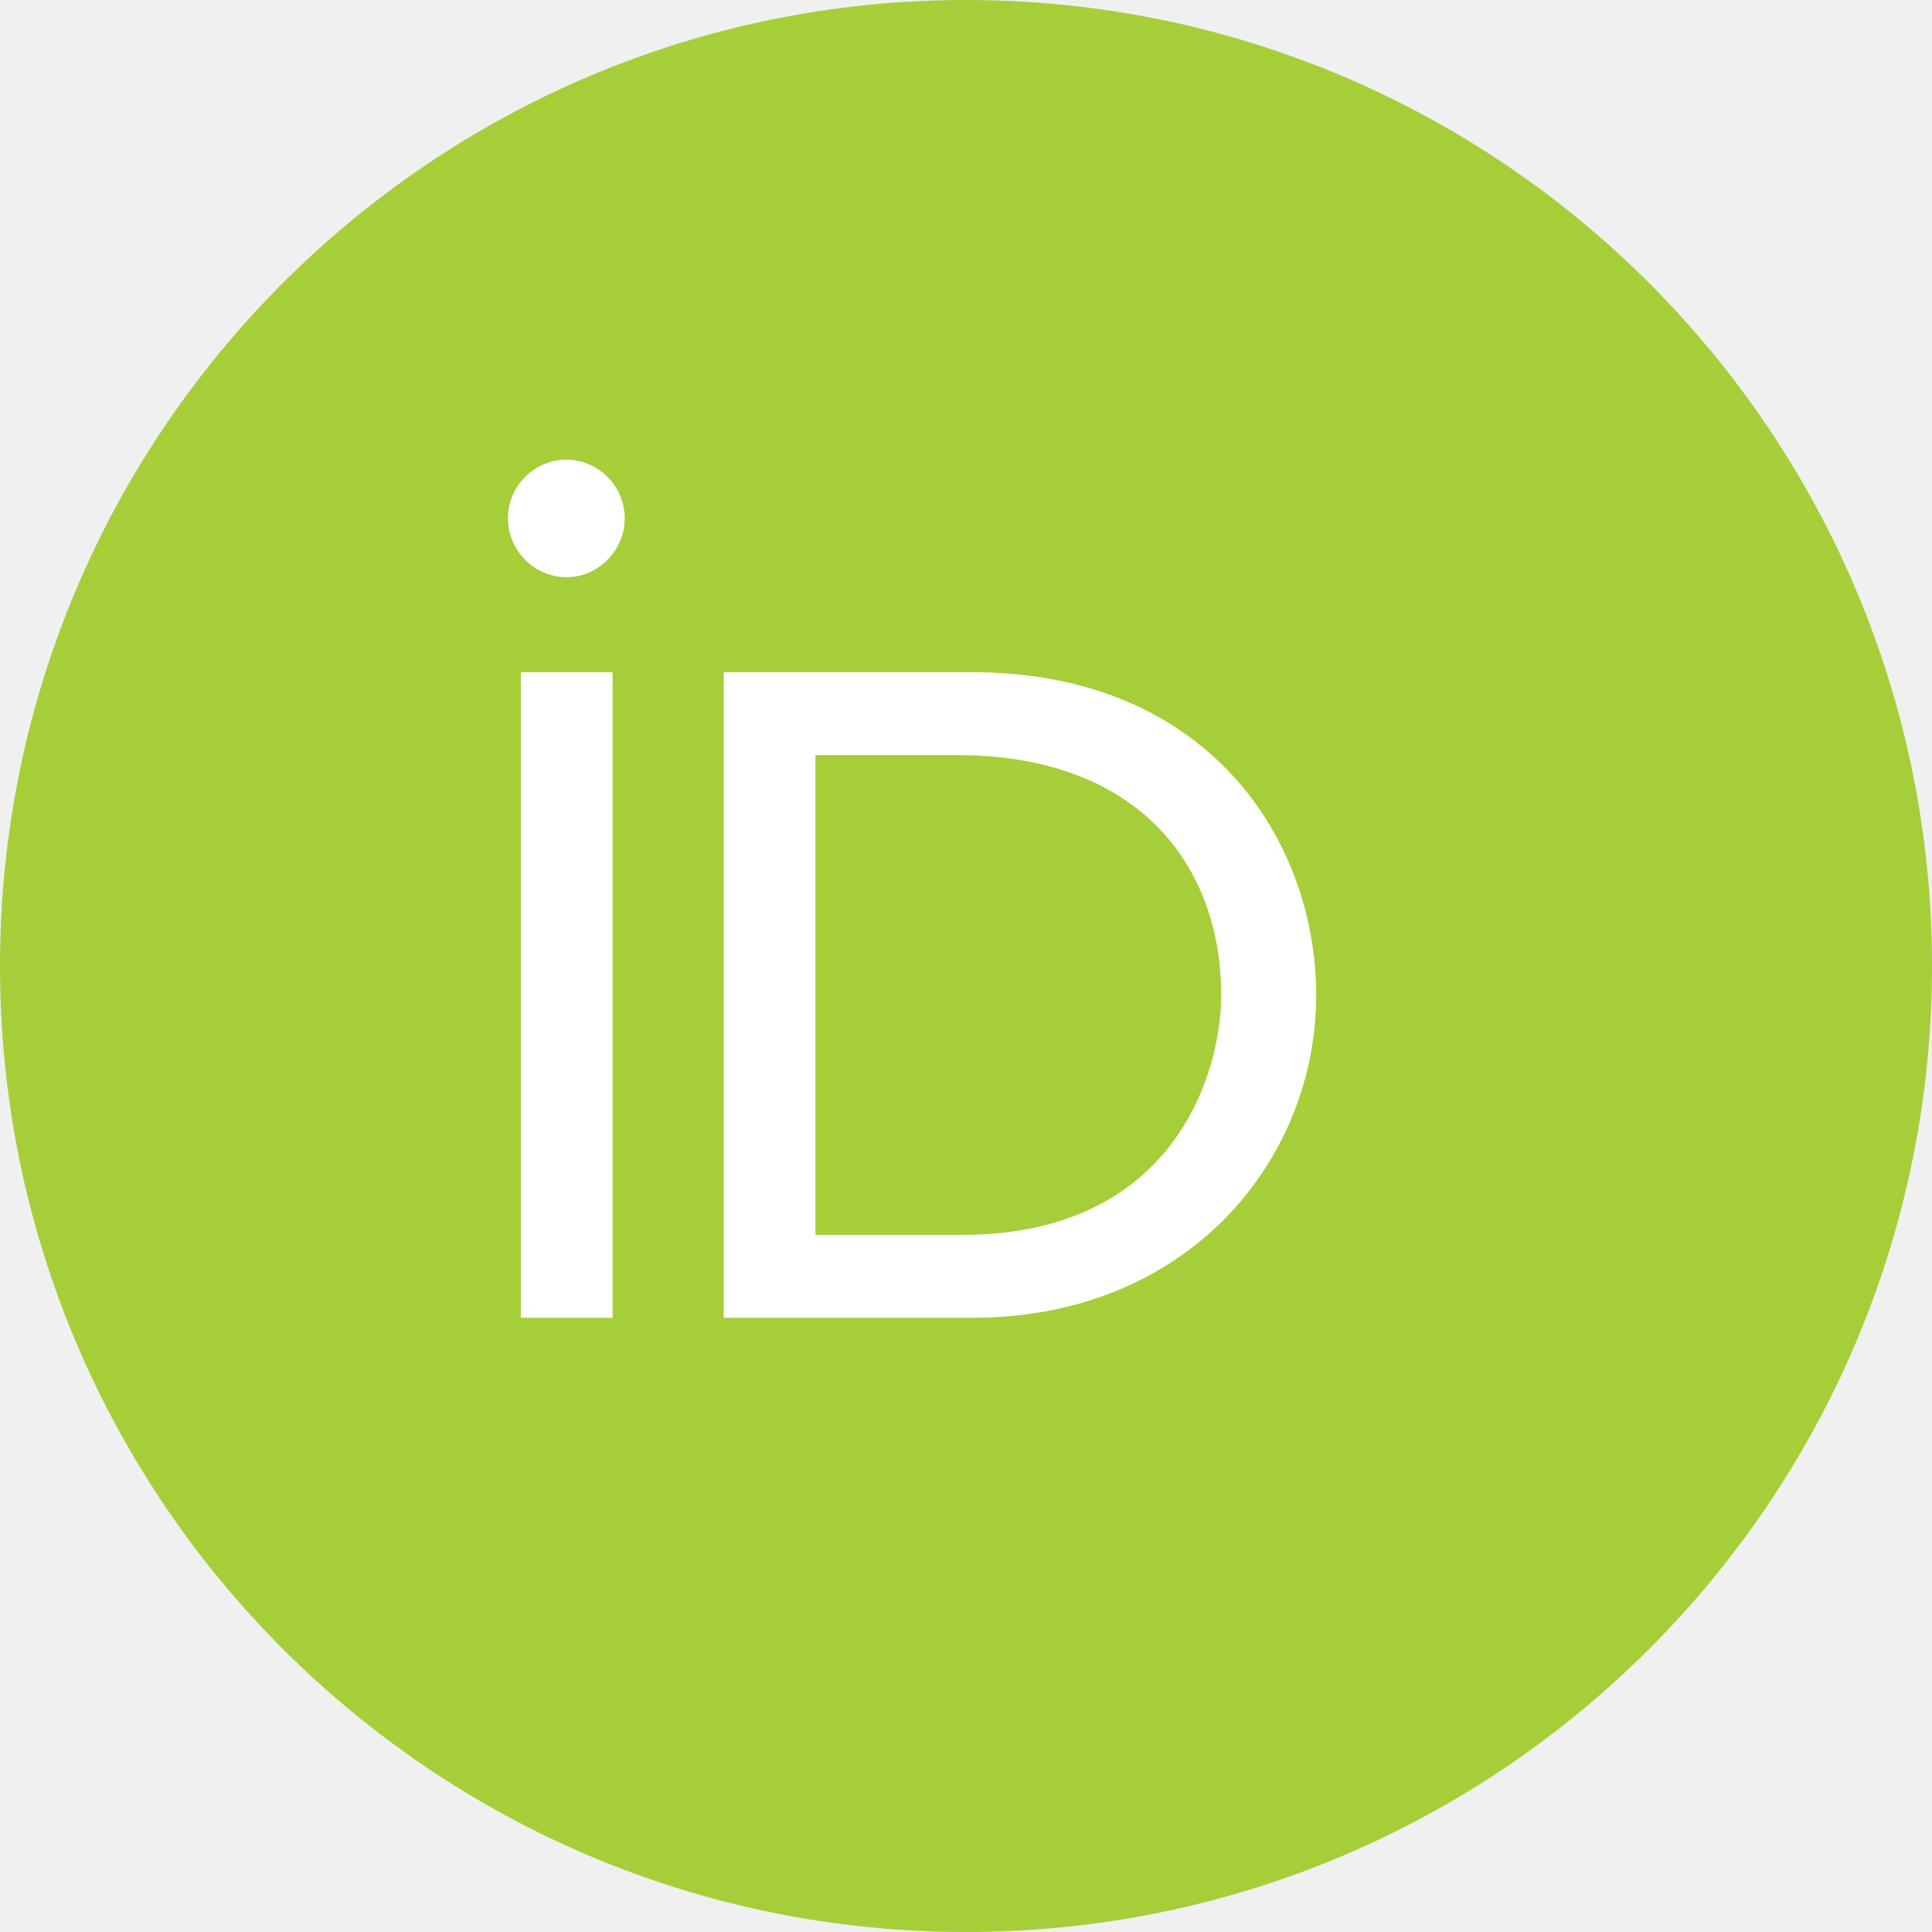
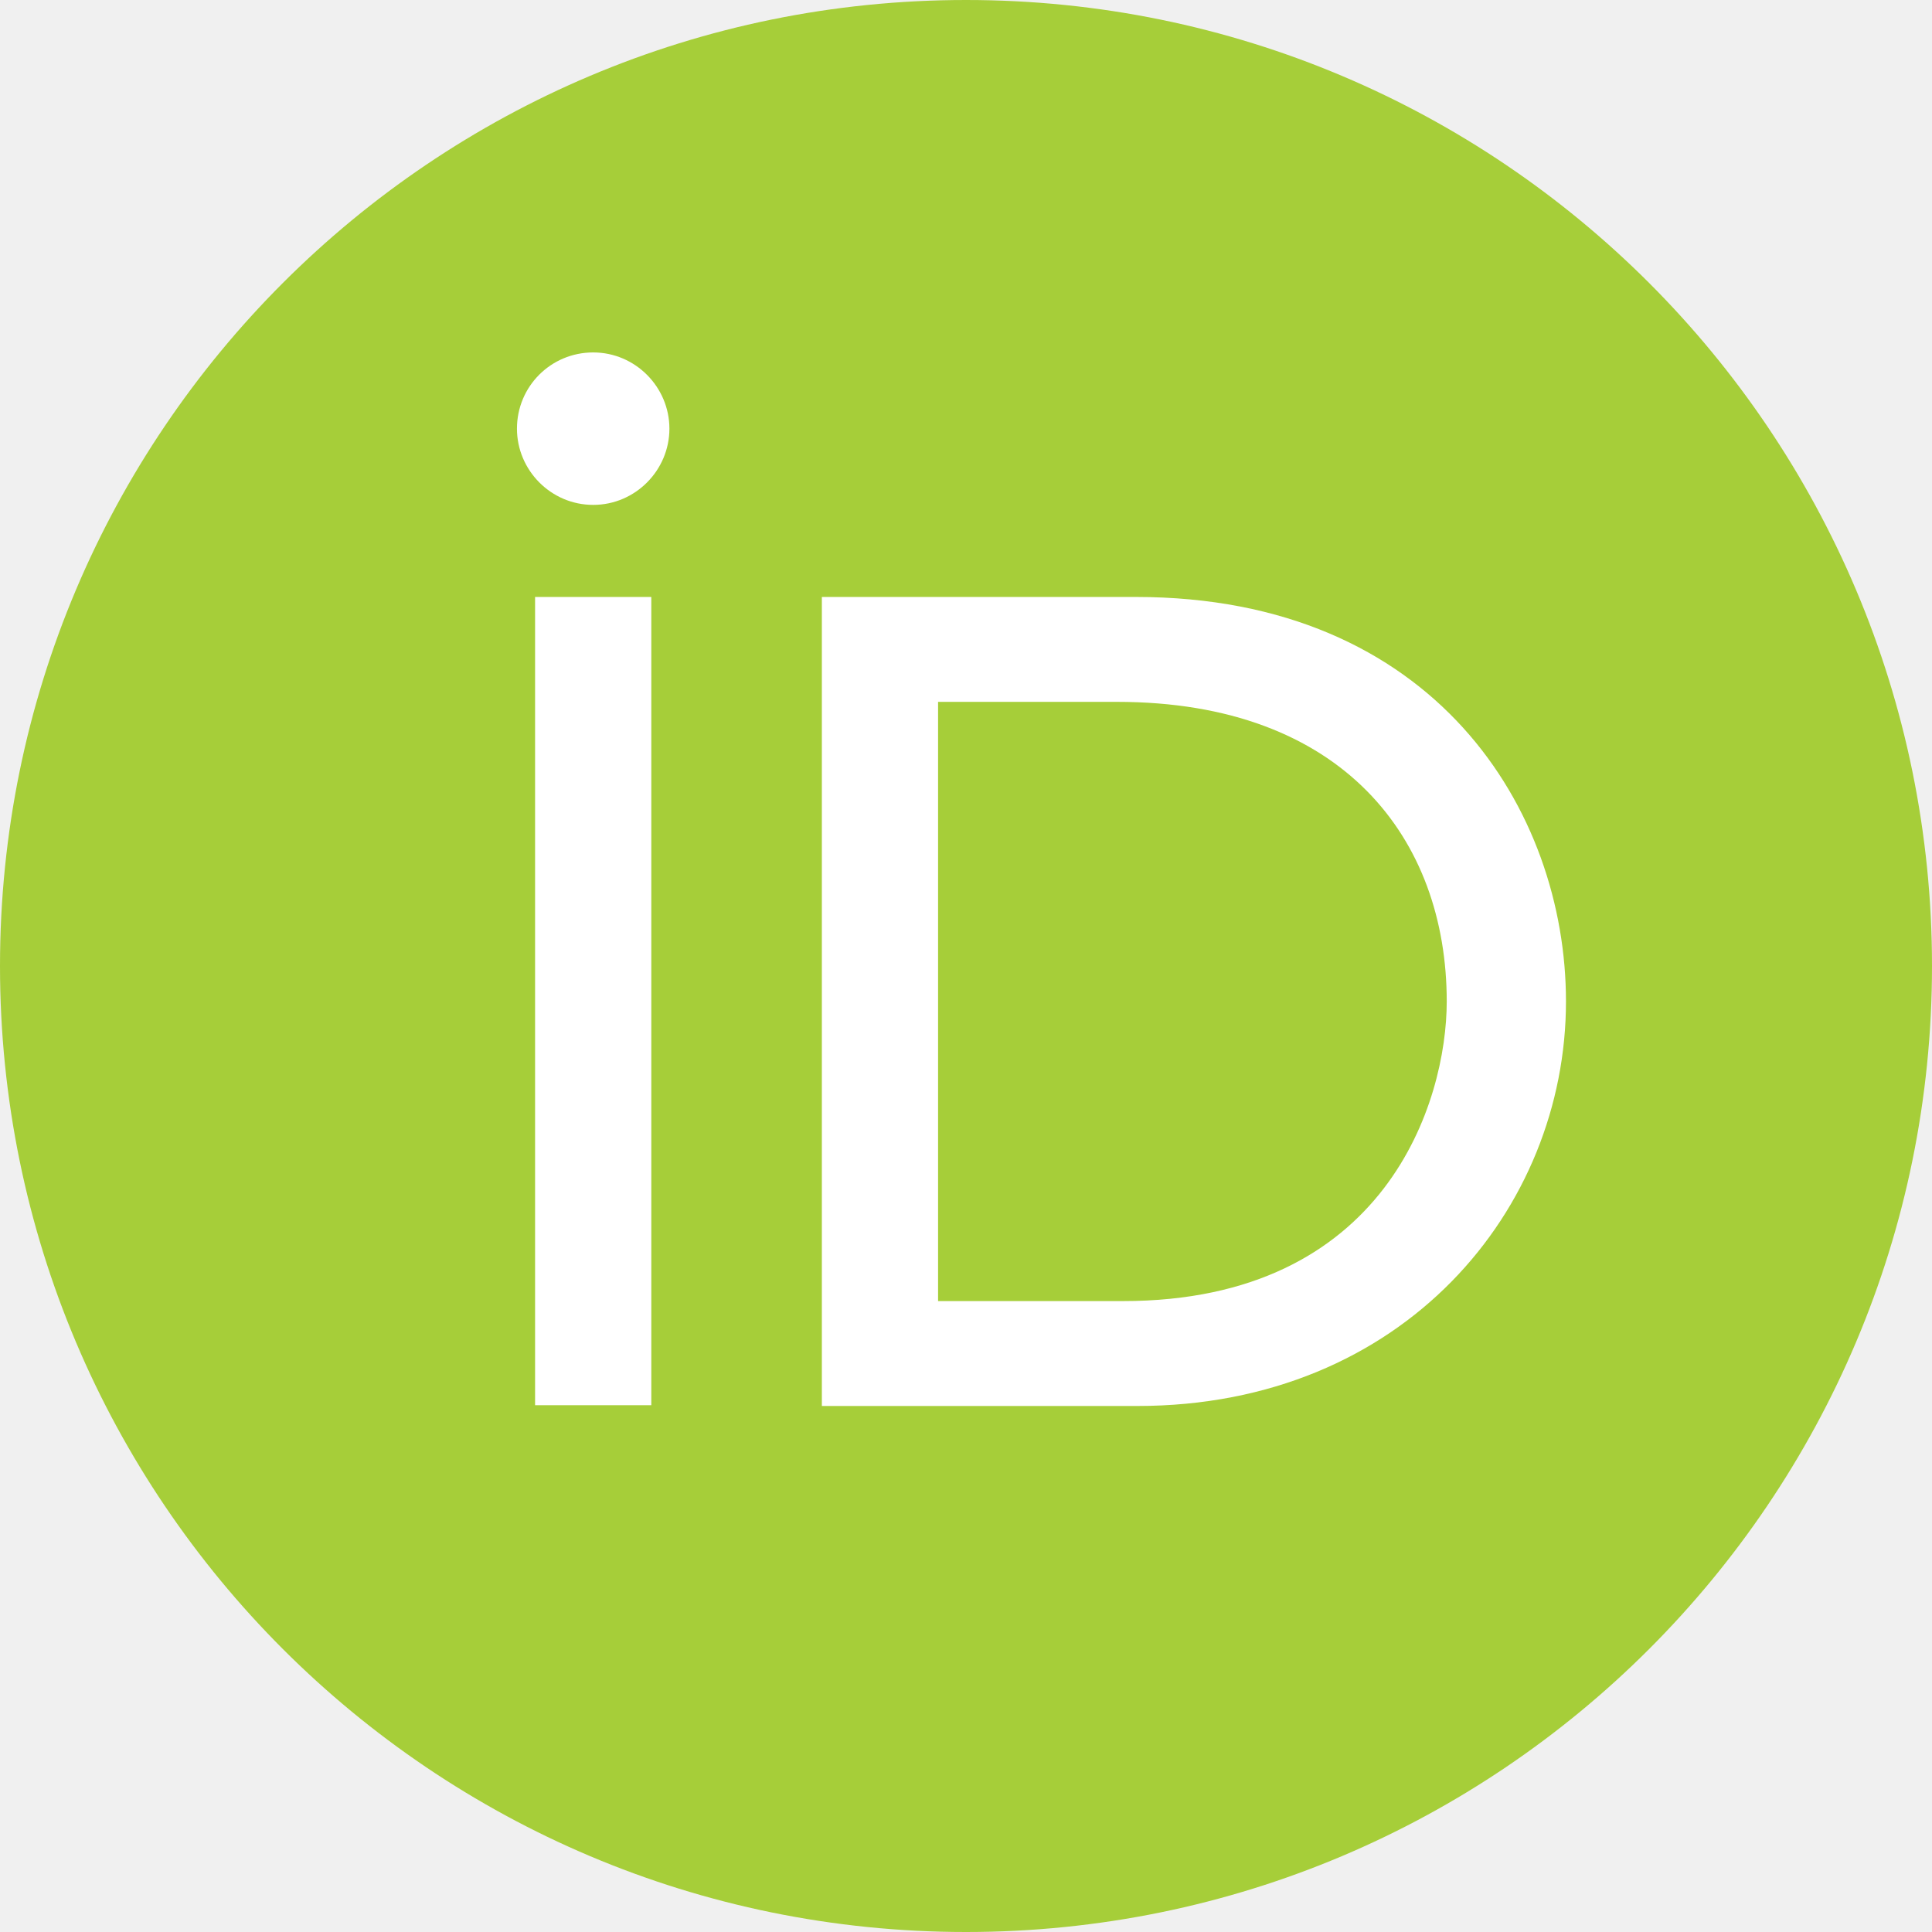
- <svg xmlns="http://www.w3.org/2000/svg" viewBox="0 0 24 24" role="img">
-   <circle cx="12" cy="12" r="12" fill="#a6ce39" />
-   <path fill="#fff" d="M7.04 7.17c.39 0 .72-.33.72-.73a.73.73 0 0 0-.72-.73.73.73 0 0 0-.73.73c0 .4.33.73.73.73Zm-.57 1.18h1.14v8.02H6.47V8.35Zm2.52 0h3.08c2.97 0 4.28 2.12 4.28 4.01 0 2.06-1.6 4.01-4.27 4.01H8.99V8.35Zm1.14 6.99h1.82c2.62 0 3.22-1.99 3.22-2.98 0-1.61-1.03-2.98-3.28-2.98h-1.76v5.96Z" />
+ <svg xmlns="http://www.w3.org/2000/svg" role="img" width="18" height="18" viewBox="0 0 256 256">
+   <path fill="#a6ce39" d="M256 128c0 70.7-57.3 128-128 128C57.3 256 0 198.7 0 128C0 57.3 57.3 0 128 0c70.7 0 128 57.3 128 128z" />
+   <path fill="#ffffff" d="M86.3 186.2H70.9V79.1h15.4v107.1zM108.9 79.1h41.6c39.6 0 57 28.3 57 53.6 0 27.5-21.5 53.6-56.8 53.6h-41.8V79.1zm15.4 93.3h24.5c34.9 0 42.9-26.5 42.9-39.7 0-21.5-13.7-39.7-43.7-39.7h-23.7v79.4zM88.7 56.8c0 5.5-4.5 10.1-10.1 10.1-5.6 0-10.1-4.6-10.1-10.1 0-5.6 4.5-10.1 10.1-10.1 5.6 0 10.1 4.6 10.1 10.1z" />
</svg>
